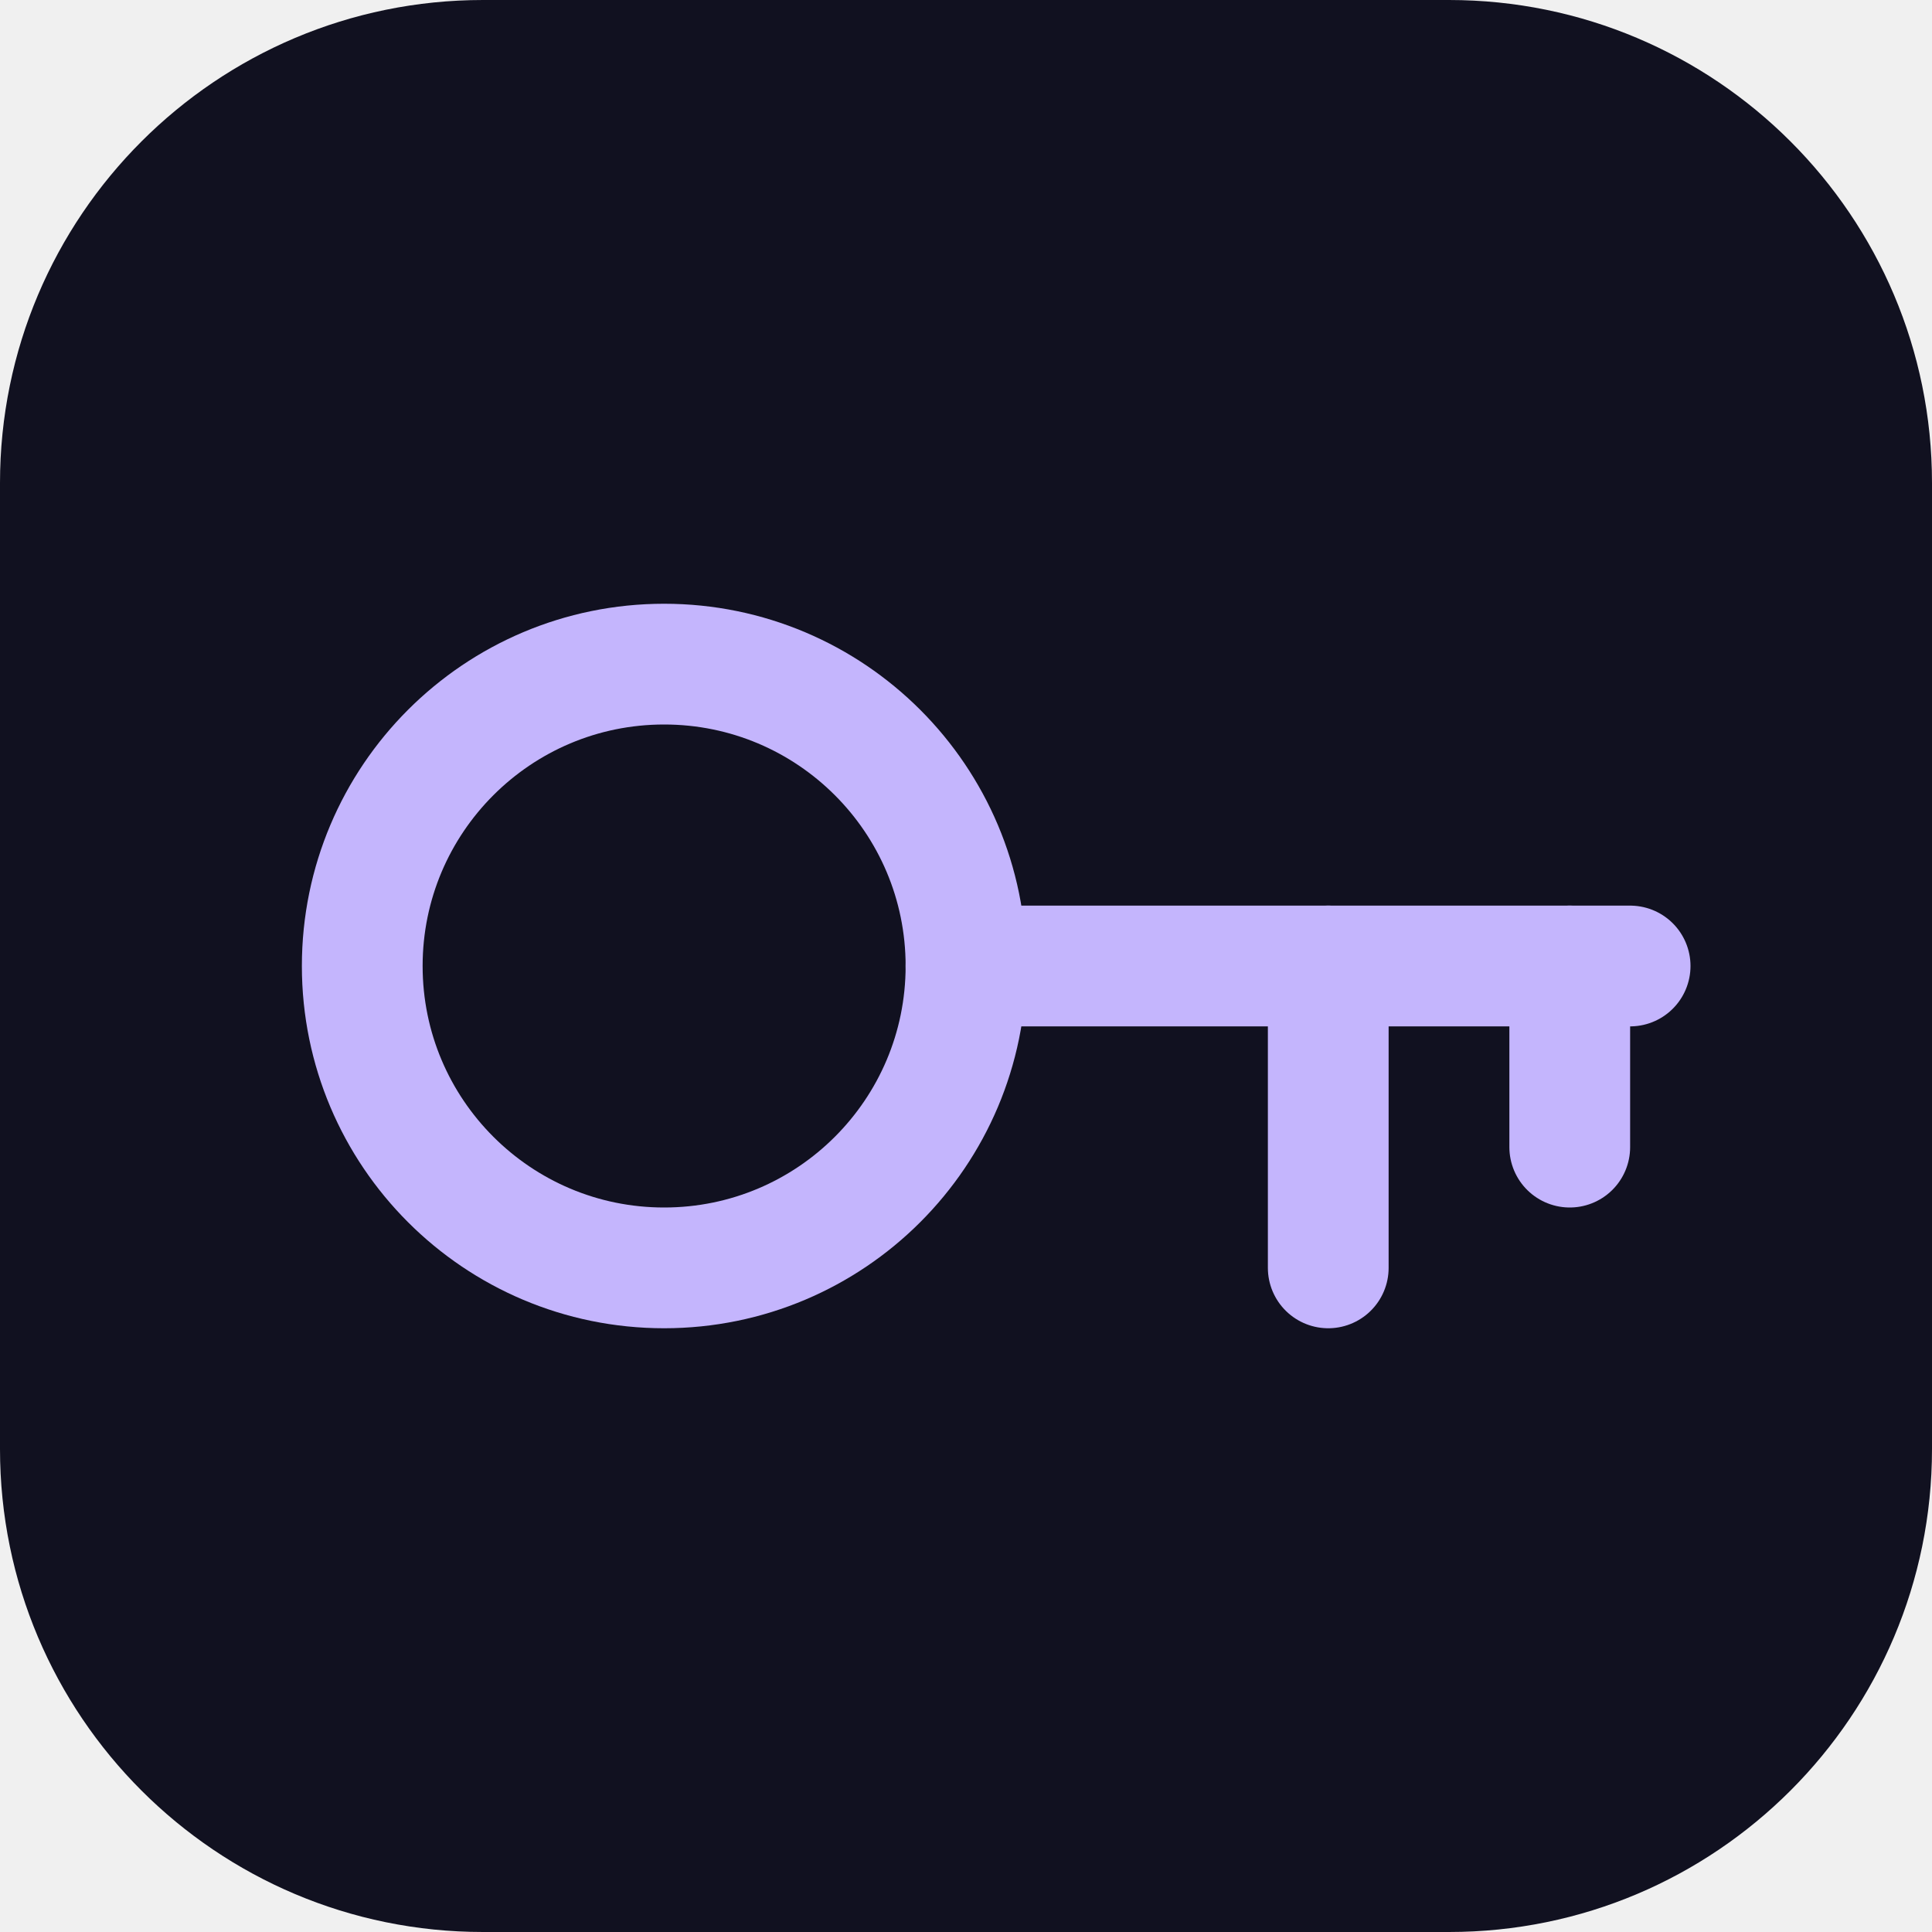
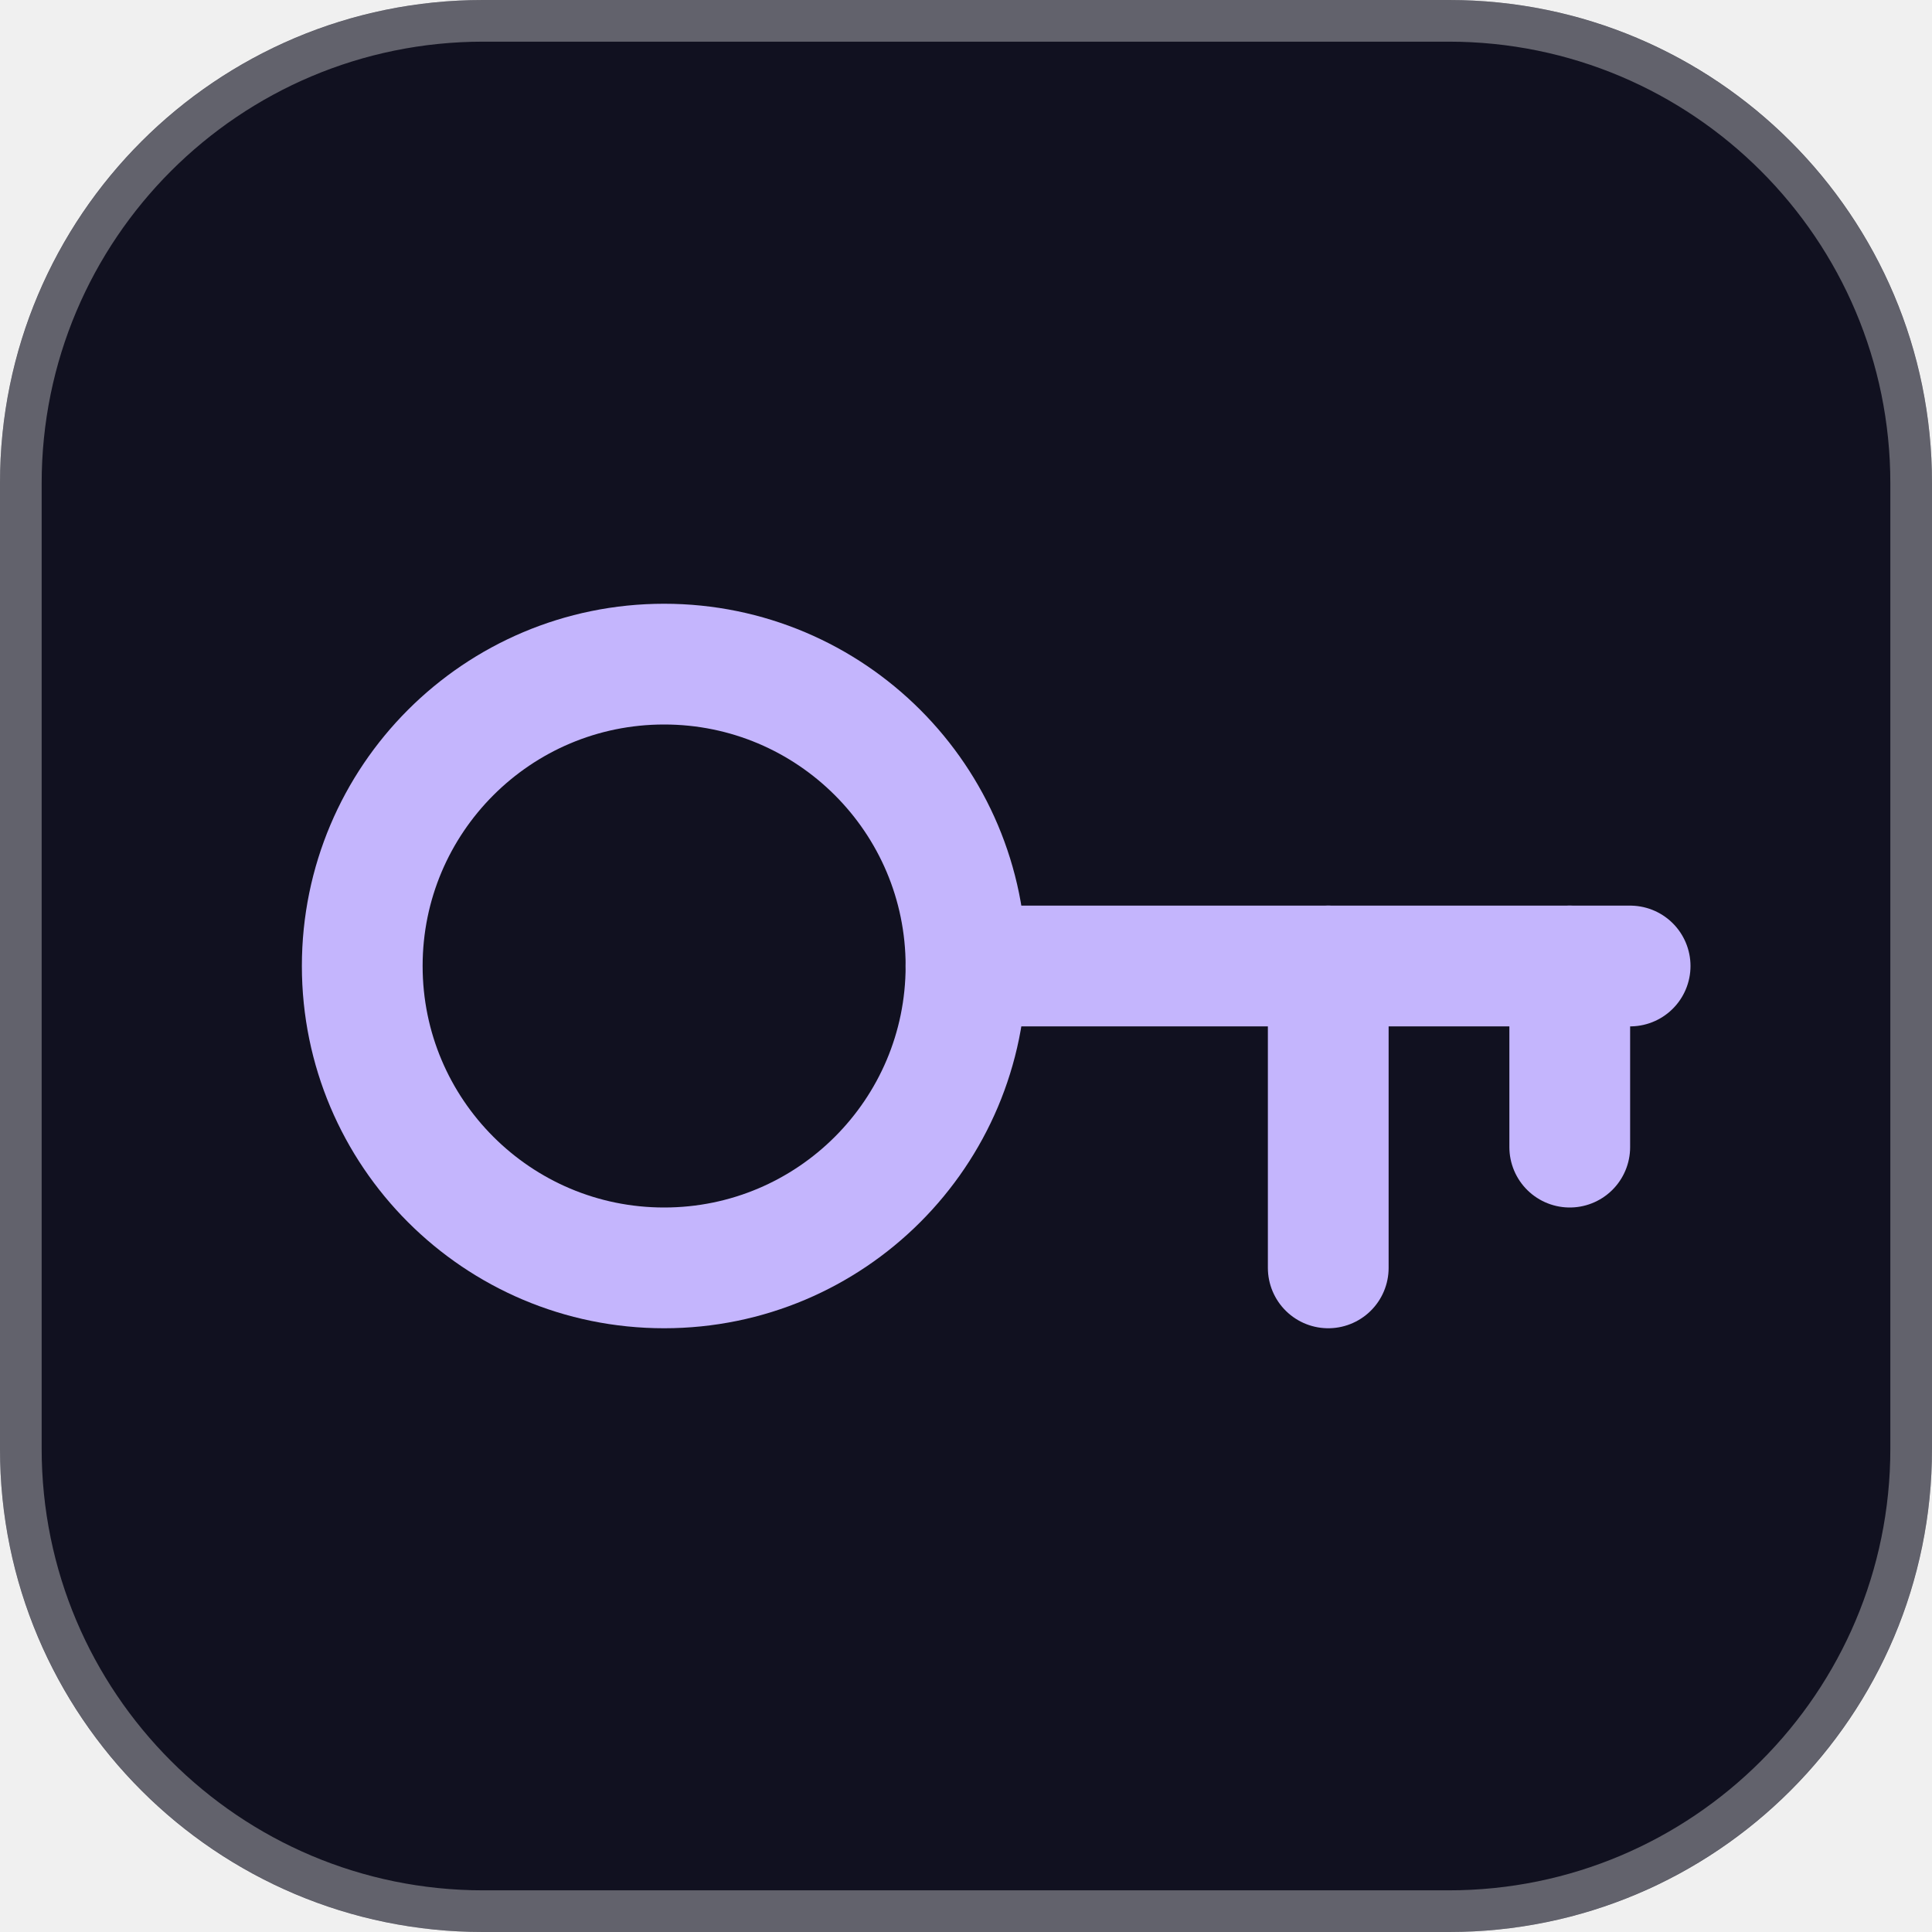
<svg xmlns="http://www.w3.org/2000/svg" viewBox="0 0 32 32">
  <rect width="32" height="32" rx="8" fill="#111120" />
  <circle cx="11" cy="16" r="5" fill="none" stroke="#c4b5fd" stroke-width="2" />
  <path d="M16 16H27" stroke="#c4b5fd" stroke-width="2" stroke-linecap="round" />
  <path d="M22 16V21" stroke="#c4b5fd" stroke-width="2" stroke-linecap="round" />
  <path d="M26 16V19" stroke="#c4b5fd" stroke-width="2" stroke-linecap="round" />
+   <rect x=".345" y=".345" width="31.31" height="31.31" rx="7.66" fill="none" stroke="#ffffff" stroke-opacity=".34" stroke-width=".69" />
</svg>
